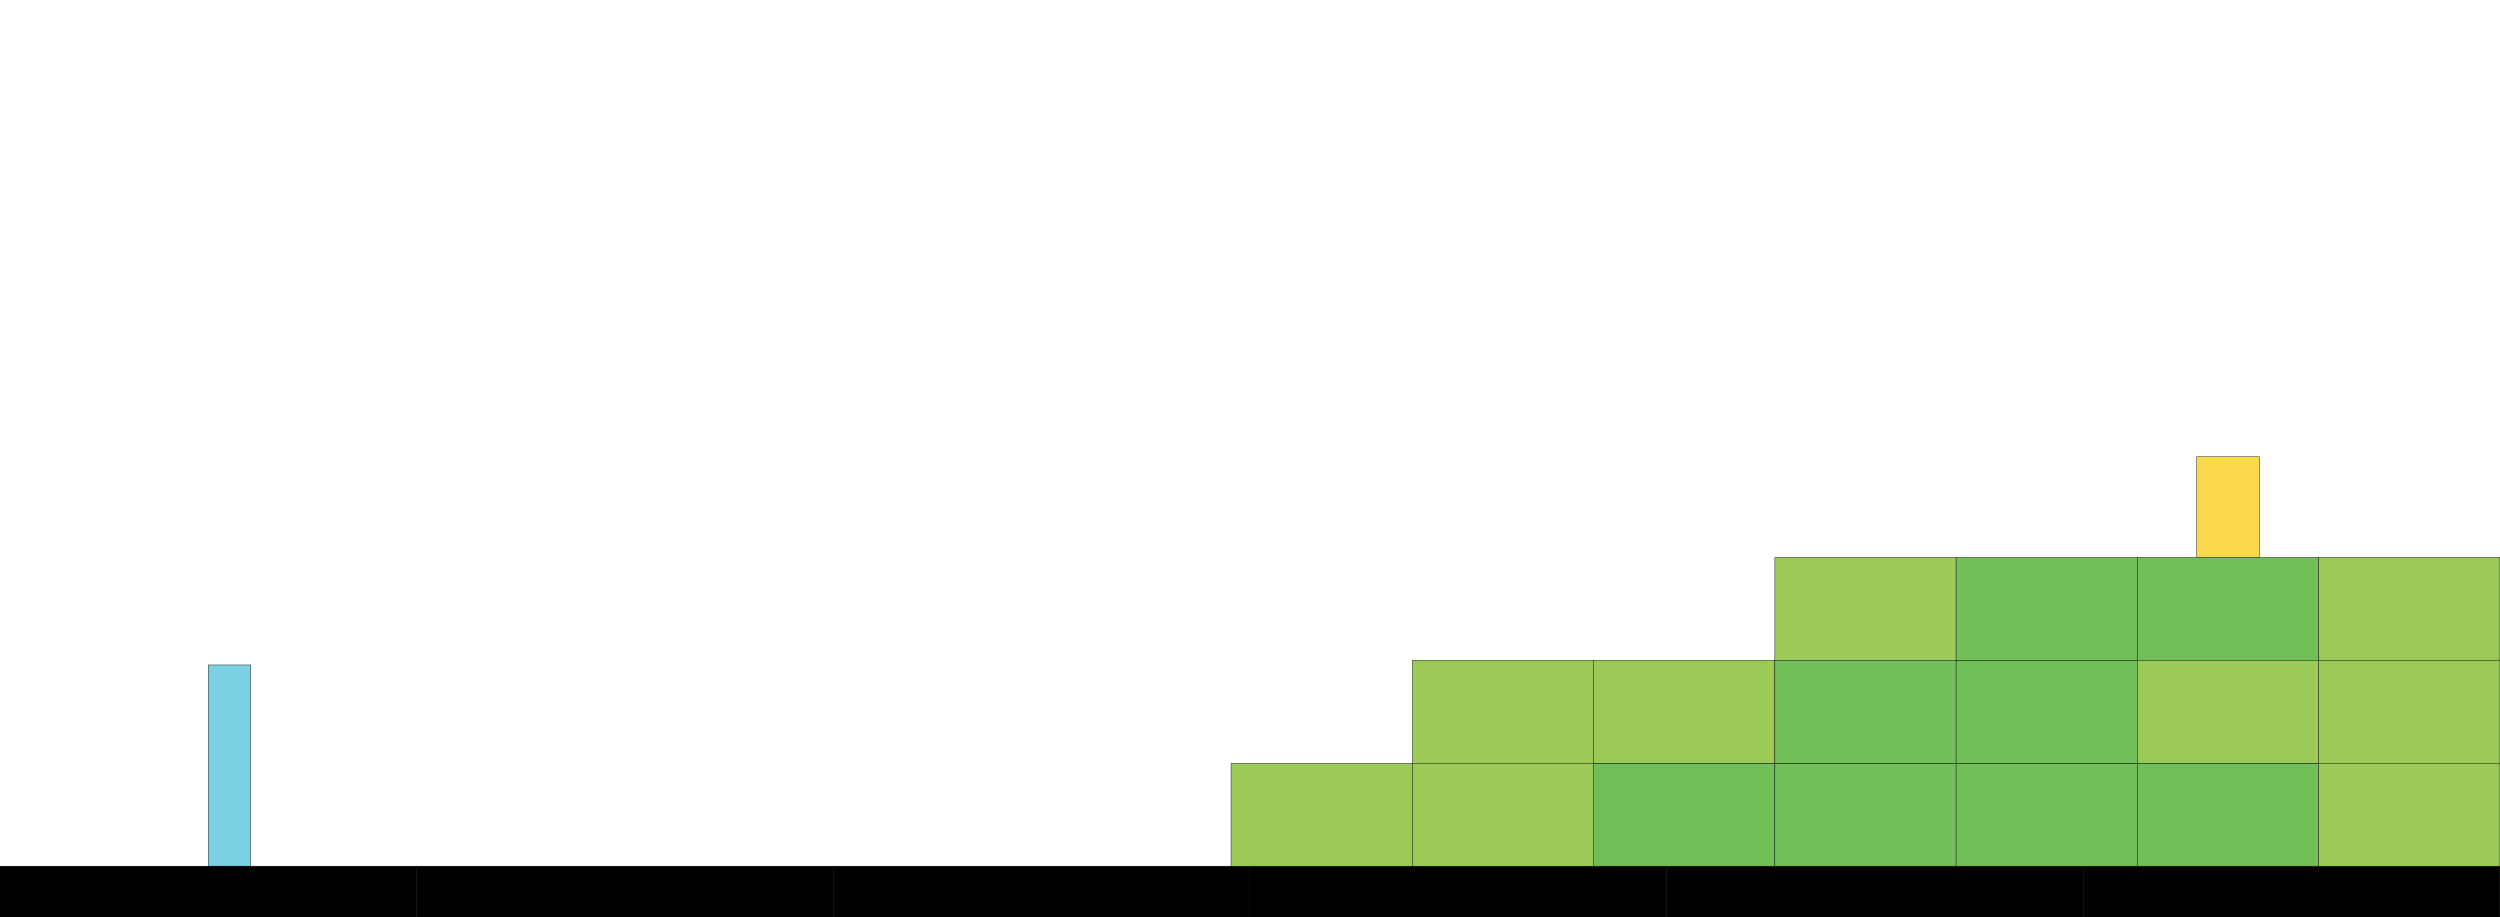
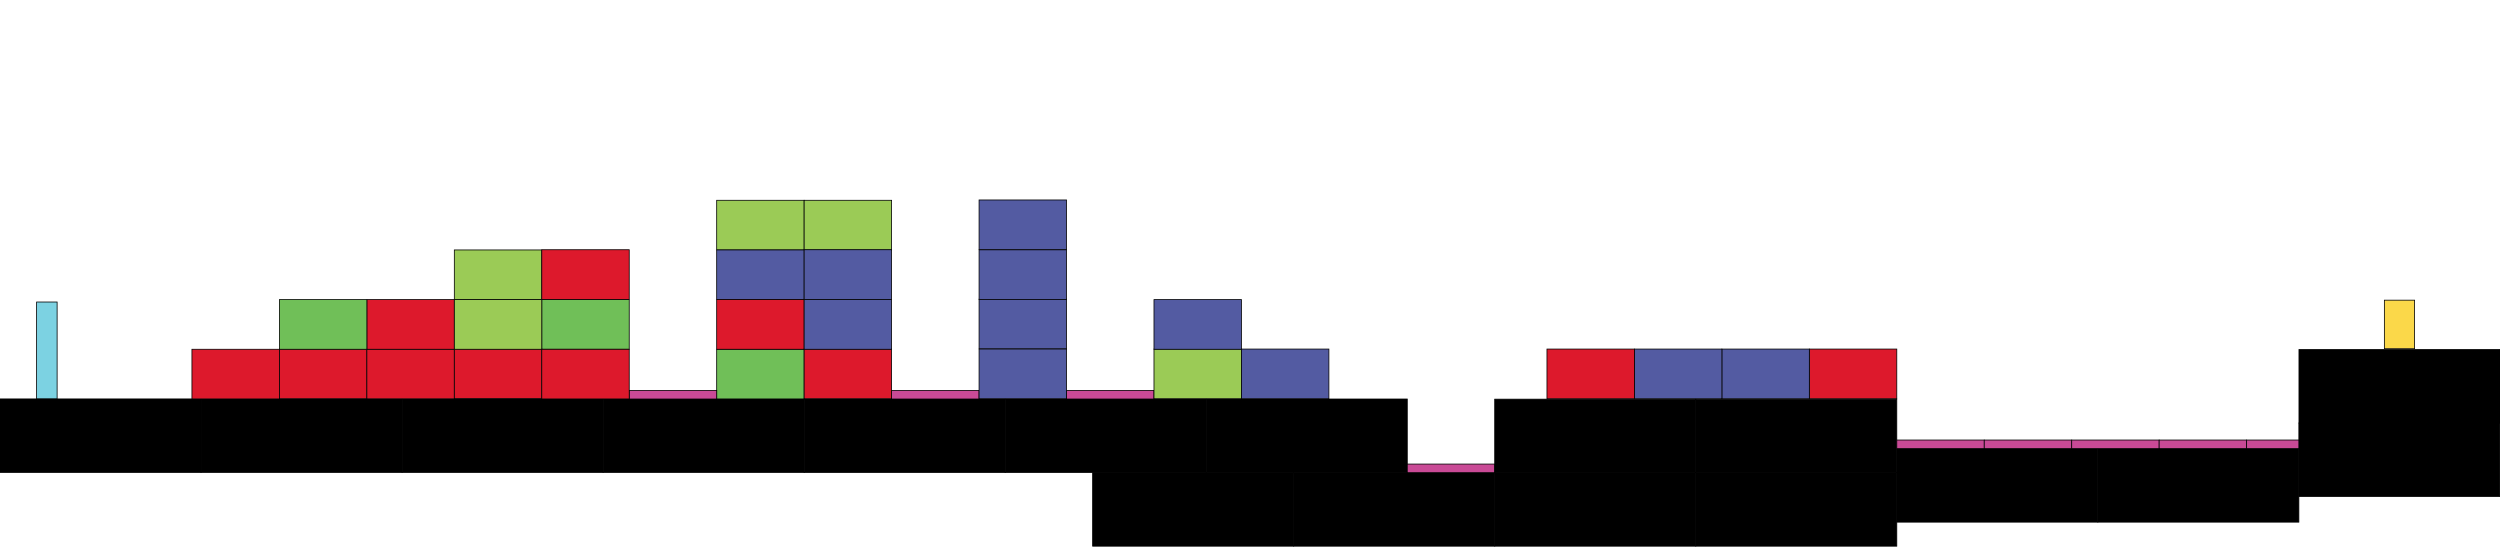
- <svg xmlns="http://www.w3.org/2000/svg" version="1.1" id="Calque_1" x="0px" y="0px" width="5999.529px" height="2199.46px" viewBox="0 0 5999.529 2199.46" enable-background="new 0 0 5999.529 2199.46" xml:space="preserve">
-   <rect id="characterstart" x="499.75" y="1595.787" fill="#7CD2E2" stroke="#000000" stroke-miterlimit="10" width="101.976" height="482.822" />
-   <rect id="end" x="5271.628" y="1096.19" fill="#FBD849" stroke="#000000" stroke-miterlimit="10" width="150.38" height="241.411" />
-   <rect id="groundcage1_12_" x="-0.211" y="2078.609" stroke="#000000" stroke-miterlimit="10" width="999.922" height="365.581" />
-   <rect id="groundcage1_1_" x="999.711" y="2078.609" stroke="#000000" stroke-miterlimit="10" width="999.922" height="365.581" />
-   <rect id="groundcage1_16_" x="1999.633" y="2078.609" stroke="#000000" stroke-miterlimit="10" width="999.921" height="365.581" />
-   <rect id="groundcage1_17_" x="2999.554" y="2078.609" stroke="#000000" stroke-miterlimit="10" width="999.92" height="365.581" />
-   <rect id="groundcage1_18_" x="3999.475" y="2078.609" stroke="#000000" stroke-miterlimit="10" width="999.922" height="365.581" />
-   <rect id="groundcage1_19_" x="4999.396" y="2078.609" stroke="#000000" stroke-miterlimit="10" width="999.922" height="365.581" />
-   <rect id="platformcage1_84_" x="3824.318" y="1831.609" fill="#70BF58" stroke="#000000" stroke-miterlimit="10" width="435" height="247" />
-   <rect id="platformcage2_2_" x="3824.318" y="1584.601" fill="#9BCB56" stroke="#000000" stroke-miterlimit="10" width="435" height="246.999" />
-   <rect id="platformcage2_3_" x="4259.318" y="1337.601" fill="#9BCB56" stroke="#000000" stroke-miterlimit="10" width="435" height="247" />
-   <rect id="platformcage2_5_" x="2954.318" y="1831.6" fill="#9BCB56" stroke="#000000" stroke-miterlimit="10" width="435" height="247" />
-   <rect id="platformcage2_6_" x="3389.318" y="1584.601" fill="#9BCB56" stroke="#000000" stroke-miterlimit="10" width="435" height="246.999" />
-   <rect id="platformcage2_75_" x="3389.318" y="1831.6" fill="#9BCB56" stroke="#000000" stroke-miterlimit="10" width="435" height="247" />
-   <rect id="platformcage1_2_" x="4259.318" y="1831.609" fill="#70BF58" stroke="#000000" stroke-miterlimit="10" width="435" height="247" />
-   <rect id="platformcage1_4_" x="4694.318" y="1831.609" fill="#70BF58" stroke="#000000" stroke-miterlimit="10" width="435" height="247" />
-   <rect id="platformcage1_6_" x="4259.318" y="1584.601" fill="#70BF58" stroke="#000000" stroke-miterlimit="10" width="435" height="246.999" />
-   <rect id="platformcage1_9_" x="4694.318" y="1584.601" fill="#70BF58" stroke="#000000" stroke-miterlimit="10" width="435" height="246.999" />
-   <rect id="platformcage1_10_" x="4694.318" y="1337.601" fill="#70BF58" stroke="#000000" stroke-miterlimit="10" width="435" height="247" />
-   <rect id="platformcage1_85_" x="5129.318" y="1337.601" fill="#70BF58" stroke="#000000" stroke-miterlimit="10" width="435" height="246.999" />
-   <rect id="platformcage1_86_" x="5129.318" y="1831.609" fill="#70BF58" stroke="#000000" stroke-miterlimit="10" width="435" height="247" />
-   <rect id="platformcage2_4_" x="5129.318" y="1584.601" fill="#9BCB56" stroke="#000000" stroke-miterlimit="10" width="435" height="246.999" />
-   <rect id="platformcage2_7_" x="5564.318" y="1337.601" fill="#9BCB56" stroke="#000000" stroke-miterlimit="10" width="435" height="247" />
-   <rect id="platformcage2_8_" x="5564.318" y="1584.601" fill="#9BCB56" stroke="#000000" stroke-miterlimit="10" width="435" height="246.999" />
-   <rect id="platformcage2_16_" x="5564.318" y="1831.609" fill="#9BCB56" stroke="#000000" stroke-miterlimit="10" width="435" height="247" />
+ <svg xmlns="http://www.w3.org/2000/svg" version="1.1" id="Calque_1" x="0px" y="0px" width="3210.6px" height="702.48px" viewBox="0 0 3210.6 702.48" enable-background="new 0 0 3210.6 702.48" xml:space="preserve">
+   <rect id="characterstart" x="47.021" y="387.854" fill="#7CD2E2" stroke="#000000" stroke-miterlimit="10" width="26.33" height="124.665" />
+   <rect id="groundcage1_16_" x="-0.001" y="512.32" stroke="#000000" stroke-miterlimit="10" width="258.18" height="94.394" />
+   <rect id="groundcage2" x="258.179" y="512.32" stroke="#000000" stroke-miterlimit="10" width="258.18" height="94.394" />
+   <rect id="groundcage1_18_" x="516.359" y="512.32" stroke="#000000" stroke-miterlimit="10" width="258.181" height="94.394" />
+   <rect id="groundcage3" x="774.54" y="512.32" stroke="#000000" stroke-miterlimit="10" width="258.181" height="94.394" />
+   <rect id="platformcage2_3_" x="583.451" y="320.991" fill="#9BCB56" stroke="#000000" stroke-miterlimit="10" width="112.317" height="63.775" />
+   <rect id="platformcage3" x="246.499" y="448.542" fill="#DD192C" stroke="#000000" stroke-miterlimit="10" width="112.317" height="63.775" />
+   <rect id="platformcage1_9_" x="695.768" y="384.767" fill="#70BF58" stroke="#000000" stroke-miterlimit="10" width="112.317" height="63.775" />
+   <rect id="platformcage1_86_" x="920.403" y="448.543" fill="#70BF58" stroke="#000000" stroke-miterlimit="10" width="112.317" height="63.775" />
+   <rect id="platformcage2_7_" x="920.403" y="257.214" fill="#9BCB56" stroke="#000000" stroke-miterlimit="10" width="112.317" height="63.776" />
+   <rect id="platformcage2_8_" x="1032.72" y="257.214" fill="#9BCB56" stroke="#000000" stroke-miterlimit="10" width="112.317" height="63.775" />
+   <rect id="end_1_" x="3062.098" y="385.488" fill="#FBD849" stroke="#000000" stroke-miterlimit="10" width="38.828" height="62.332" />
+   <rect id="groundcage4" x="2177.76" y="512.618" stroke="#000000" stroke-miterlimit="10" width="258.18" height="94.394" />
+   <rect id="groundcage1_23_" x="2435.939" y="576.153" stroke="#000000" stroke-miterlimit="10" width="258.182" height="94.393" />
+   <rect id="groundcage3_2_" x="2694.121" y="576.153" stroke="#000000" stroke-miterlimit="10" width="258.18" height="94.393" />
+   <rect id="groundcage1_25_" x="2952.42" y="448.843" stroke="#000000" stroke-miterlimit="10" width="258.182" height="94.393" />
+   <rect id="groundcage1_2_" x="1032.72" y="512.419" stroke="#000000" stroke-miterlimit="10" width="258.181" height="94.394" />
+   <rect id="groundcage1_3_" x="1290.901" y="512.419" stroke="#000000" stroke-miterlimit="10" width="258.181" height="94.394" />
+   <rect id="groundcage2_1_" x="1549.082" y="512.419" stroke="#000000" stroke-miterlimit="10" width="258.18" height="94.394" />
+   <rect id="groundcage1_51_" x="2177.76" y="607.012" stroke="#000000" stroke-miterlimit="10" width="258.18" height="94.394" />
+   <rect id="groundcage3_1_" x="1403.218" y="607.012" stroke="#000000" stroke-miterlimit="10" width="258.18" height="94.394" />
+   <rect id="groundcage1_54_" x="1919.578" y="607.012" stroke="#000000" stroke-miterlimit="10" width="258.182" height="94.394" />
+   <rect id="groundcage1_53_" x="1661.398" y="607.012" stroke="#000000" stroke-miterlimit="10" width="258.18" height="94.394" />
+   <rect id="spades_8_" x="2435.939" y="565.091" fill="#C94A96" stroke="#000000" stroke-miterlimit="10" width="112.318" height="11.062" />
+   <rect id="spades_13_" x="2548.258" y="565.091" fill="#C94A96" stroke="#000000" stroke-miterlimit="10" width="112.316" height="11.062" />
+   <rect id="spades_16_" x="2660.574" y="565.091" fill="#C94A96" stroke="#000000" stroke-miterlimit="10" width="112.318" height="11.062" />
+   <rect id="spades_14_" x="2772.893" y="565.091" fill="#C94A96" stroke="#000000" stroke-miterlimit="10" width="112.316" height="11.062" />
+   <rect id="spades_17_" x="2885.209" y="565.091" fill="#C94A96" stroke="#000000" stroke-miterlimit="10" width="112.318" height="11.062" />
+   <rect id="groundcage1_5_" x="2952.301" y="543.235" stroke="#000000" stroke-miterlimit="10" width="258.182" height="94.394" />
+   <rect id="spades_6_" x="808.085" y="501.357" fill="#C94A96" stroke="#000000" stroke-miterlimit="10" width="112.317" height="11.062" />
+   <rect id="spades_2_" x="1145.038" y="501.357" fill="#C94A96" stroke="#000000" stroke-miterlimit="10" width="112.317" height="11.062" />
+   <rect id="spades_4_" x="1369.673" y="501.357" fill="#C94A96" stroke="#000000" stroke-miterlimit="10" width="112.317" height="11.062" />
+   <rect id="platformcage2_1_" x="1481.99" y="448.267" fill="#9BCB56" stroke="#000000" stroke-miterlimit="10" width="112.317" height="63.776" />
+   <rect id="spades_1_" x="1807.262" y="595.966" fill="#C94A96" stroke="#000000" stroke-miterlimit="10" width="112.316" height="11.062" />
+   <rect id="groundcage1_20_" x="1919.578" y="512.618" stroke="#000000" stroke-miterlimit="10" width="258.182" height="94.394" />
+   <rect id="platformcage3_1_" x="358.816" y="448.269" fill="#DD192C" stroke="#000000" stroke-miterlimit="10" width="112.317" height="63.775" />
+   <rect id="platformcage3_3_" x="471.133" y="448.405" fill="#DD192C" stroke="#000000" stroke-miterlimit="10" width="112.317" height="63.775" />
+   <rect id="platformcage3_2_" x="583.451" y="448.132" fill="#DD192C" stroke="#000000" stroke-miterlimit="10" width="112.317" height="63.775" />
+   <rect id="platformcage3_4_" x="471.133" y="384.767" fill="#DD192C" stroke="#000000" stroke-miterlimit="10" width="112.317" height="63.775" />
+   <rect id="platformcage1_6_" x="358.816" y="384.767" fill="#70BF58" stroke="#000000" stroke-miterlimit="10" width="112.317" height="63.775" />
+   <rect id="platformcage2_2_" x="583.451" y="384.767" fill="#9BCB56" stroke="#000000" stroke-miterlimit="10" width="112.317" height="63.775" />
+   <rect id="platformcage3_5_" x="695.768" y="320.717" fill="#DD192C" stroke="#000000" stroke-miterlimit="10" width="112.317" height="63.776" />
+   <rect id="platformcage3_6_" x="695.768" y="448.543" fill="#DD192C" stroke="#000000" stroke-miterlimit="10" width="112.317" height="63.776" />
+   <rect id="platformcage3_8_" x="920.403" y="320.99" fill="#535BA2" stroke="#000000" stroke-miterlimit="10" width="112.317" height="63.775" />
+   <rect id="platformcage3_10_" x="920.403" y="384.767" fill="#DD192C" stroke="#000000" stroke-miterlimit="10" width="112.317" height="63.775" />
+   <rect id="platformcage3_11_" x="1032.721" y="448.269" fill="#DD192C" stroke="#000000" stroke-miterlimit="10" width="112.317" height="63.775" />
+   <rect id="platformcage3_7_" x="1032.72" y="320.717" fill="#535BA2" stroke="#000000" stroke-miterlimit="10" width="112.317" height="63.776" />
+   <rect id="platformcage3_9_" x="1032.721" y="384.767" fill="#535BA2" stroke="#000000" stroke-miterlimit="10" width="112.317" height="63.775" />
+   <rect id="platformcage3_13_" x="1257.355" y="384.22" fill="#535BA2" stroke="#000000" stroke-miterlimit="10" width="112.317" height="63.775" />
+   <rect id="platformcage3_12_" x="1257.355" y="448.269" fill="#535BA2" stroke="#000000" stroke-miterlimit="10" width="112.317" height="63.775" />
+   <rect id="platformcage3_15_" x="1257.355" y="256.805" fill="#535BA2" stroke="#000000" stroke-miterlimit="10" width="112.317" height="63.775" />
+   <rect id="platformcage3_14_" x="1257.355" y="320.854" fill="#535BA2" stroke="#000000" stroke-miterlimit="10" width="112.317" height="63.776" />
+   <rect id="platformcage3_16_" x="1481.99" y="384.767" fill="#535BA2" stroke="#000000" stroke-miterlimit="10" width="112.317" height="63.775" />
+   <rect id="platformcage3_17_" x="1594.307" y="448.269" fill="#535BA2" stroke="#000000" stroke-miterlimit="10" width="112.318" height="63.775" />
+   <rect id="platformcage3_19_" x="2323.623" y="448.269" fill="#DD192C" stroke="#000000" stroke-miterlimit="10" width="112.316" height="63.775" />
+   <rect id="platformcage3_18_" x="2211.307" y="448.269" fill="#535BA2" stroke="#000000" stroke-miterlimit="10" width="112.316" height="63.775" />
+   <rect id="platformcage3_20_" x="2098.988" y="448.269" fill="#535BA2" stroke="#000000" stroke-miterlimit="10" width="112.318" height="63.775" />
+   <rect id="platformcage3_21_" x="1986.672" y="448.269" fill="#DD192C" stroke="#000000" stroke-miterlimit="10" width="112.316" height="63.775" />
</svg>
